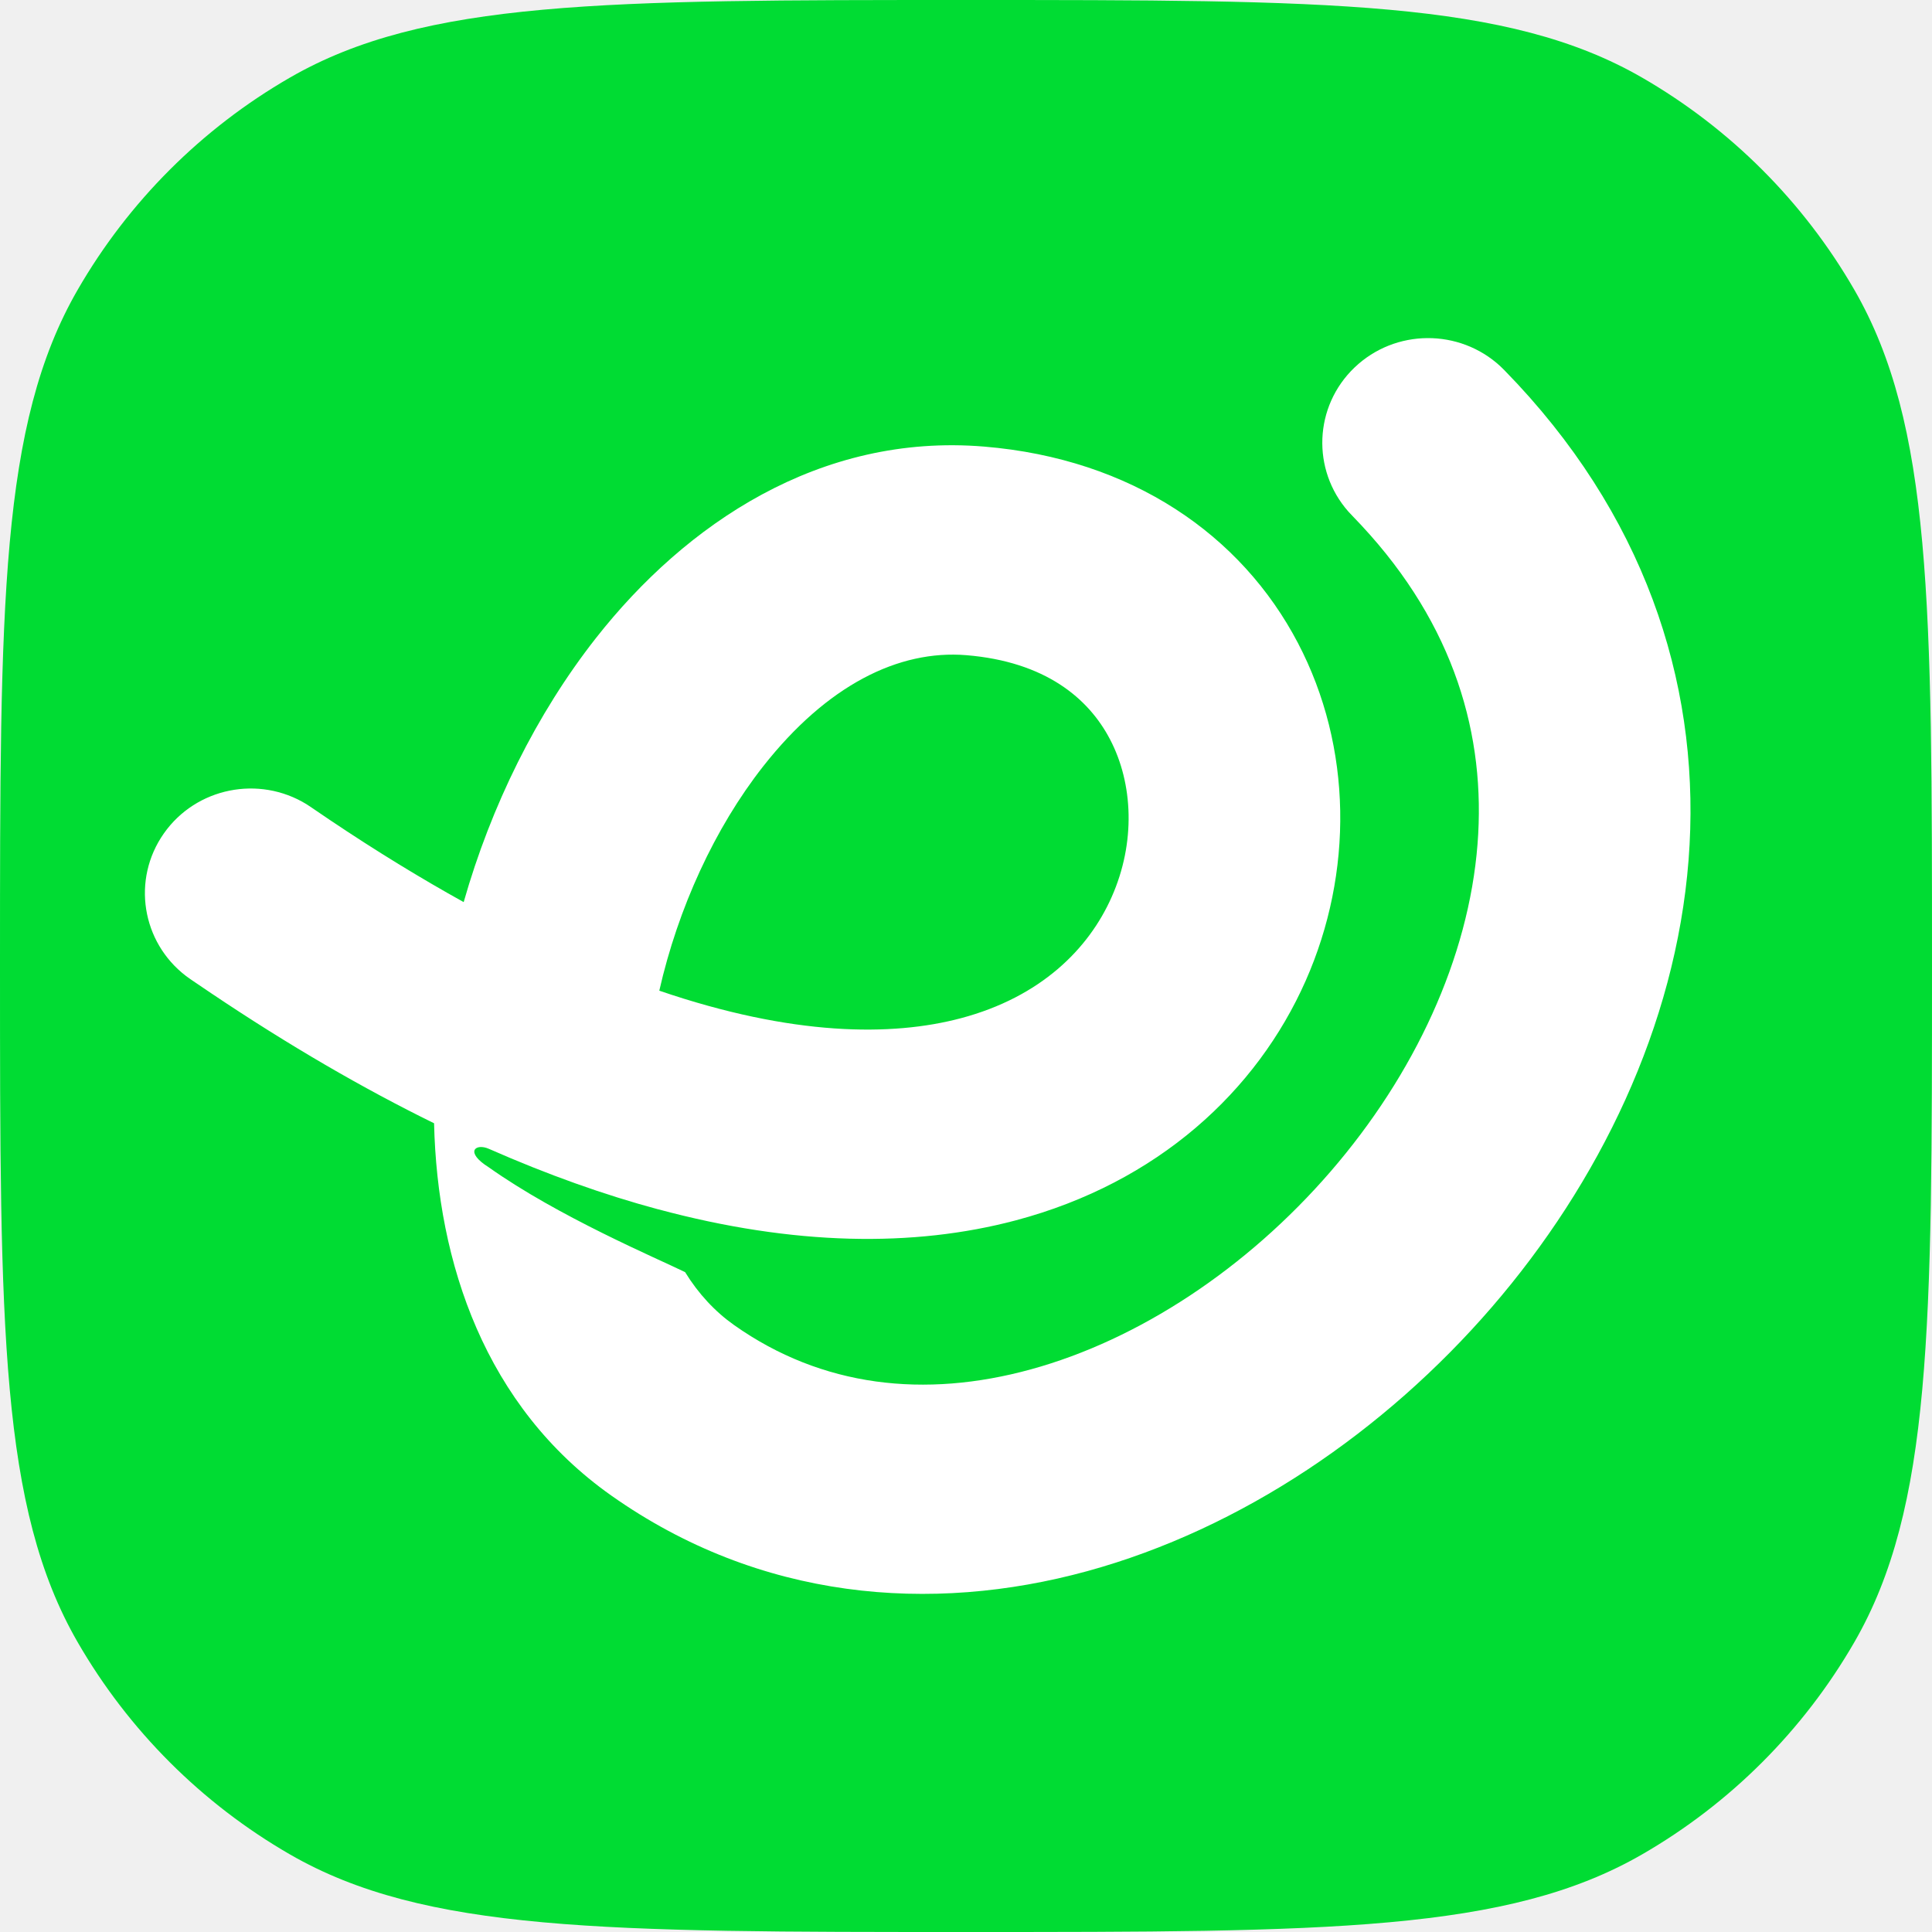
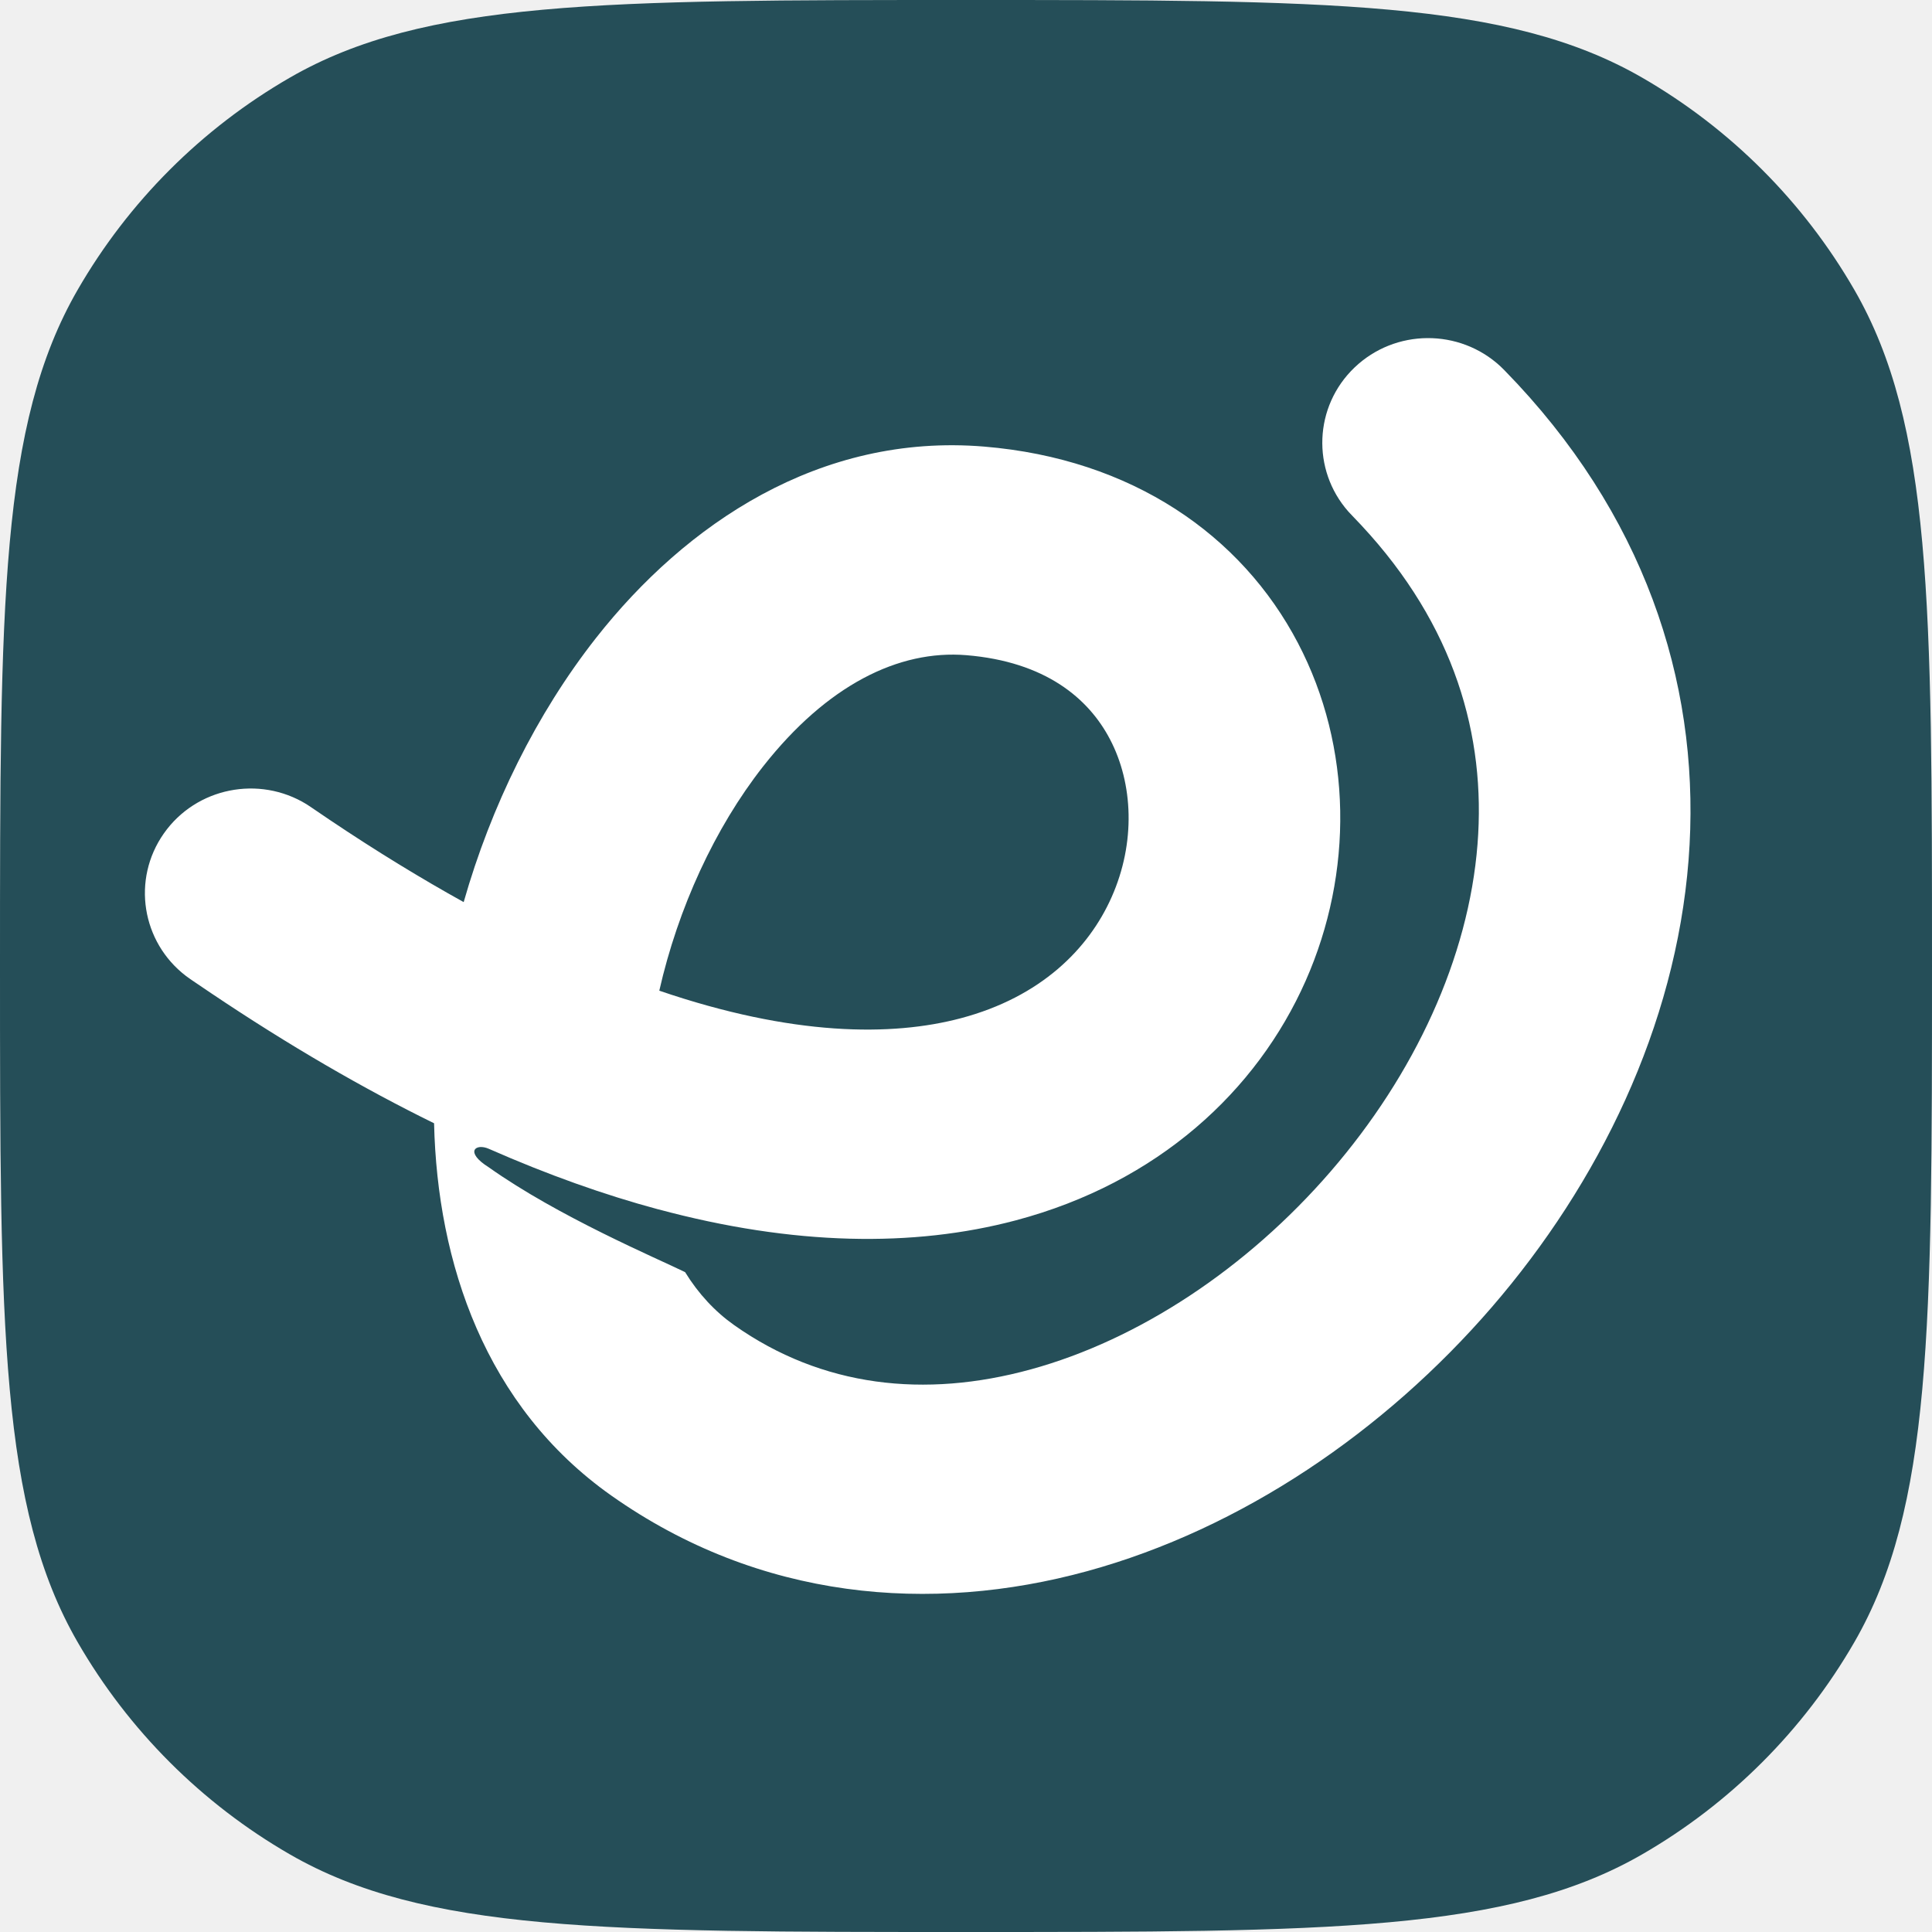
<svg xmlns="http://www.w3.org/2000/svg" width="40" height="40" viewBox="0 0 40 40" fill="none" id="Logo">
  <g id="logomark">
-     <path d="M0 20C0 12.523 0 8.785 1.608 6C2.661 4.176 4.176 2.661 6 1.608C8.785 0 12.523 0 20 0C27.477 0 31.215 0 34 1.608C35.824 2.661 37.339 4.176 38.392 6C40 8.785 40 12.523 40 20C40 27.477 40 31.215 38.392 34C37.339 35.824 35.824 37.339 34 38.392C31.215 40 27.477 40 20 40C12.523 40 8.785 40 6 38.392C4.176 37.339 2.661 35.824 1.608 34C0 31.215 0 27.477 0 20Z" fill="#00DC33" />
+     <path d="M0 20C0 12.523 0 8.785 1.608 6C2.661 4.176 4.176 2.661 6 1.608C8.785 0 12.523 0 20 0C27.477 0 31.215 0 34 1.608C35.824 2.661 37.339 4.176 38.392 6C40 8.785 40 12.523 40 20C40 27.477 40 31.215 38.392 34C37.339 35.824 35.824 37.339 34 38.392C31.215 40 27.477 40 20 40C12.523 40 8.785 40 6 38.392C4.176 37.339 2.661 35.824 1.608 34C0 31.215 0 27.477 0 20Z" fill="#254E58" />
    <g id="none">
      <path fill-rule="evenodd" clip-rule="evenodd" d="M28.044 7.609C28.887 6.803 30.215 6.8 31.062 7.582L31.142 7.66L31.416 7.947C34.191 10.932 35.225 14.41 34.96 17.806C34.691 21.251 33.101 24.499 30.884 27.066C28.667 29.632 25.708 31.652 22.51 32.529C19.271 33.416 15.729 33.133 12.655 30.963C10.047 29.122 9.054 26.146 8.987 23.256C7.523 22.538 5.983 21.646 4.368 20.561L3.941 20.272L3.85 20.206C2.933 19.505 2.723 18.208 3.392 17.256C4.06 16.304 5.362 16.046 6.347 16.651L6.441 16.713L6.83 16.977C7.798 17.627 8.722 18.19 9.6 18.677C10.166 16.689 11.105 14.78 12.341 13.207C14.194 10.85 16.971 8.965 20.374 9.246C23.439 9.5 25.704 11.081 26.872 13.312C28.004 15.473 28.021 18.072 27.032 20.307C26.023 22.586 23.976 24.484 21.031 25.266C18.911 25.829 16.428 25.791 13.627 25.037V25.038C12.511 24.738 11.343 24.323 10.121 23.785C9.847 23.664 9.609 23.848 10.121 24.169C11.564 25.192 13.596 26.05 14.184 26.338C14.461 26.788 14.806 27.157 15.201 27.436C17.019 28.719 19.145 28.954 21.34 28.352C23.574 27.74 25.814 26.262 27.551 24.252C29.287 22.242 30.407 19.835 30.591 17.473C30.765 15.244 30.122 12.954 28.184 10.874L27.993 10.673L27.916 10.591C27.154 9.727 27.202 8.415 28.044 7.609ZM20.009 13.565C18.603 13.449 17.12 14.189 15.801 15.866C14.797 17.144 14.038 18.803 13.65 20.511C16.409 21.454 18.465 21.461 19.894 21.081C21.548 20.642 22.54 19.648 23.017 18.569C23.514 17.447 23.463 16.224 22.981 15.306C22.537 14.457 21.642 13.7 20.009 13.565Z" fill="white" />
    </g>
  </g>
</svg>
